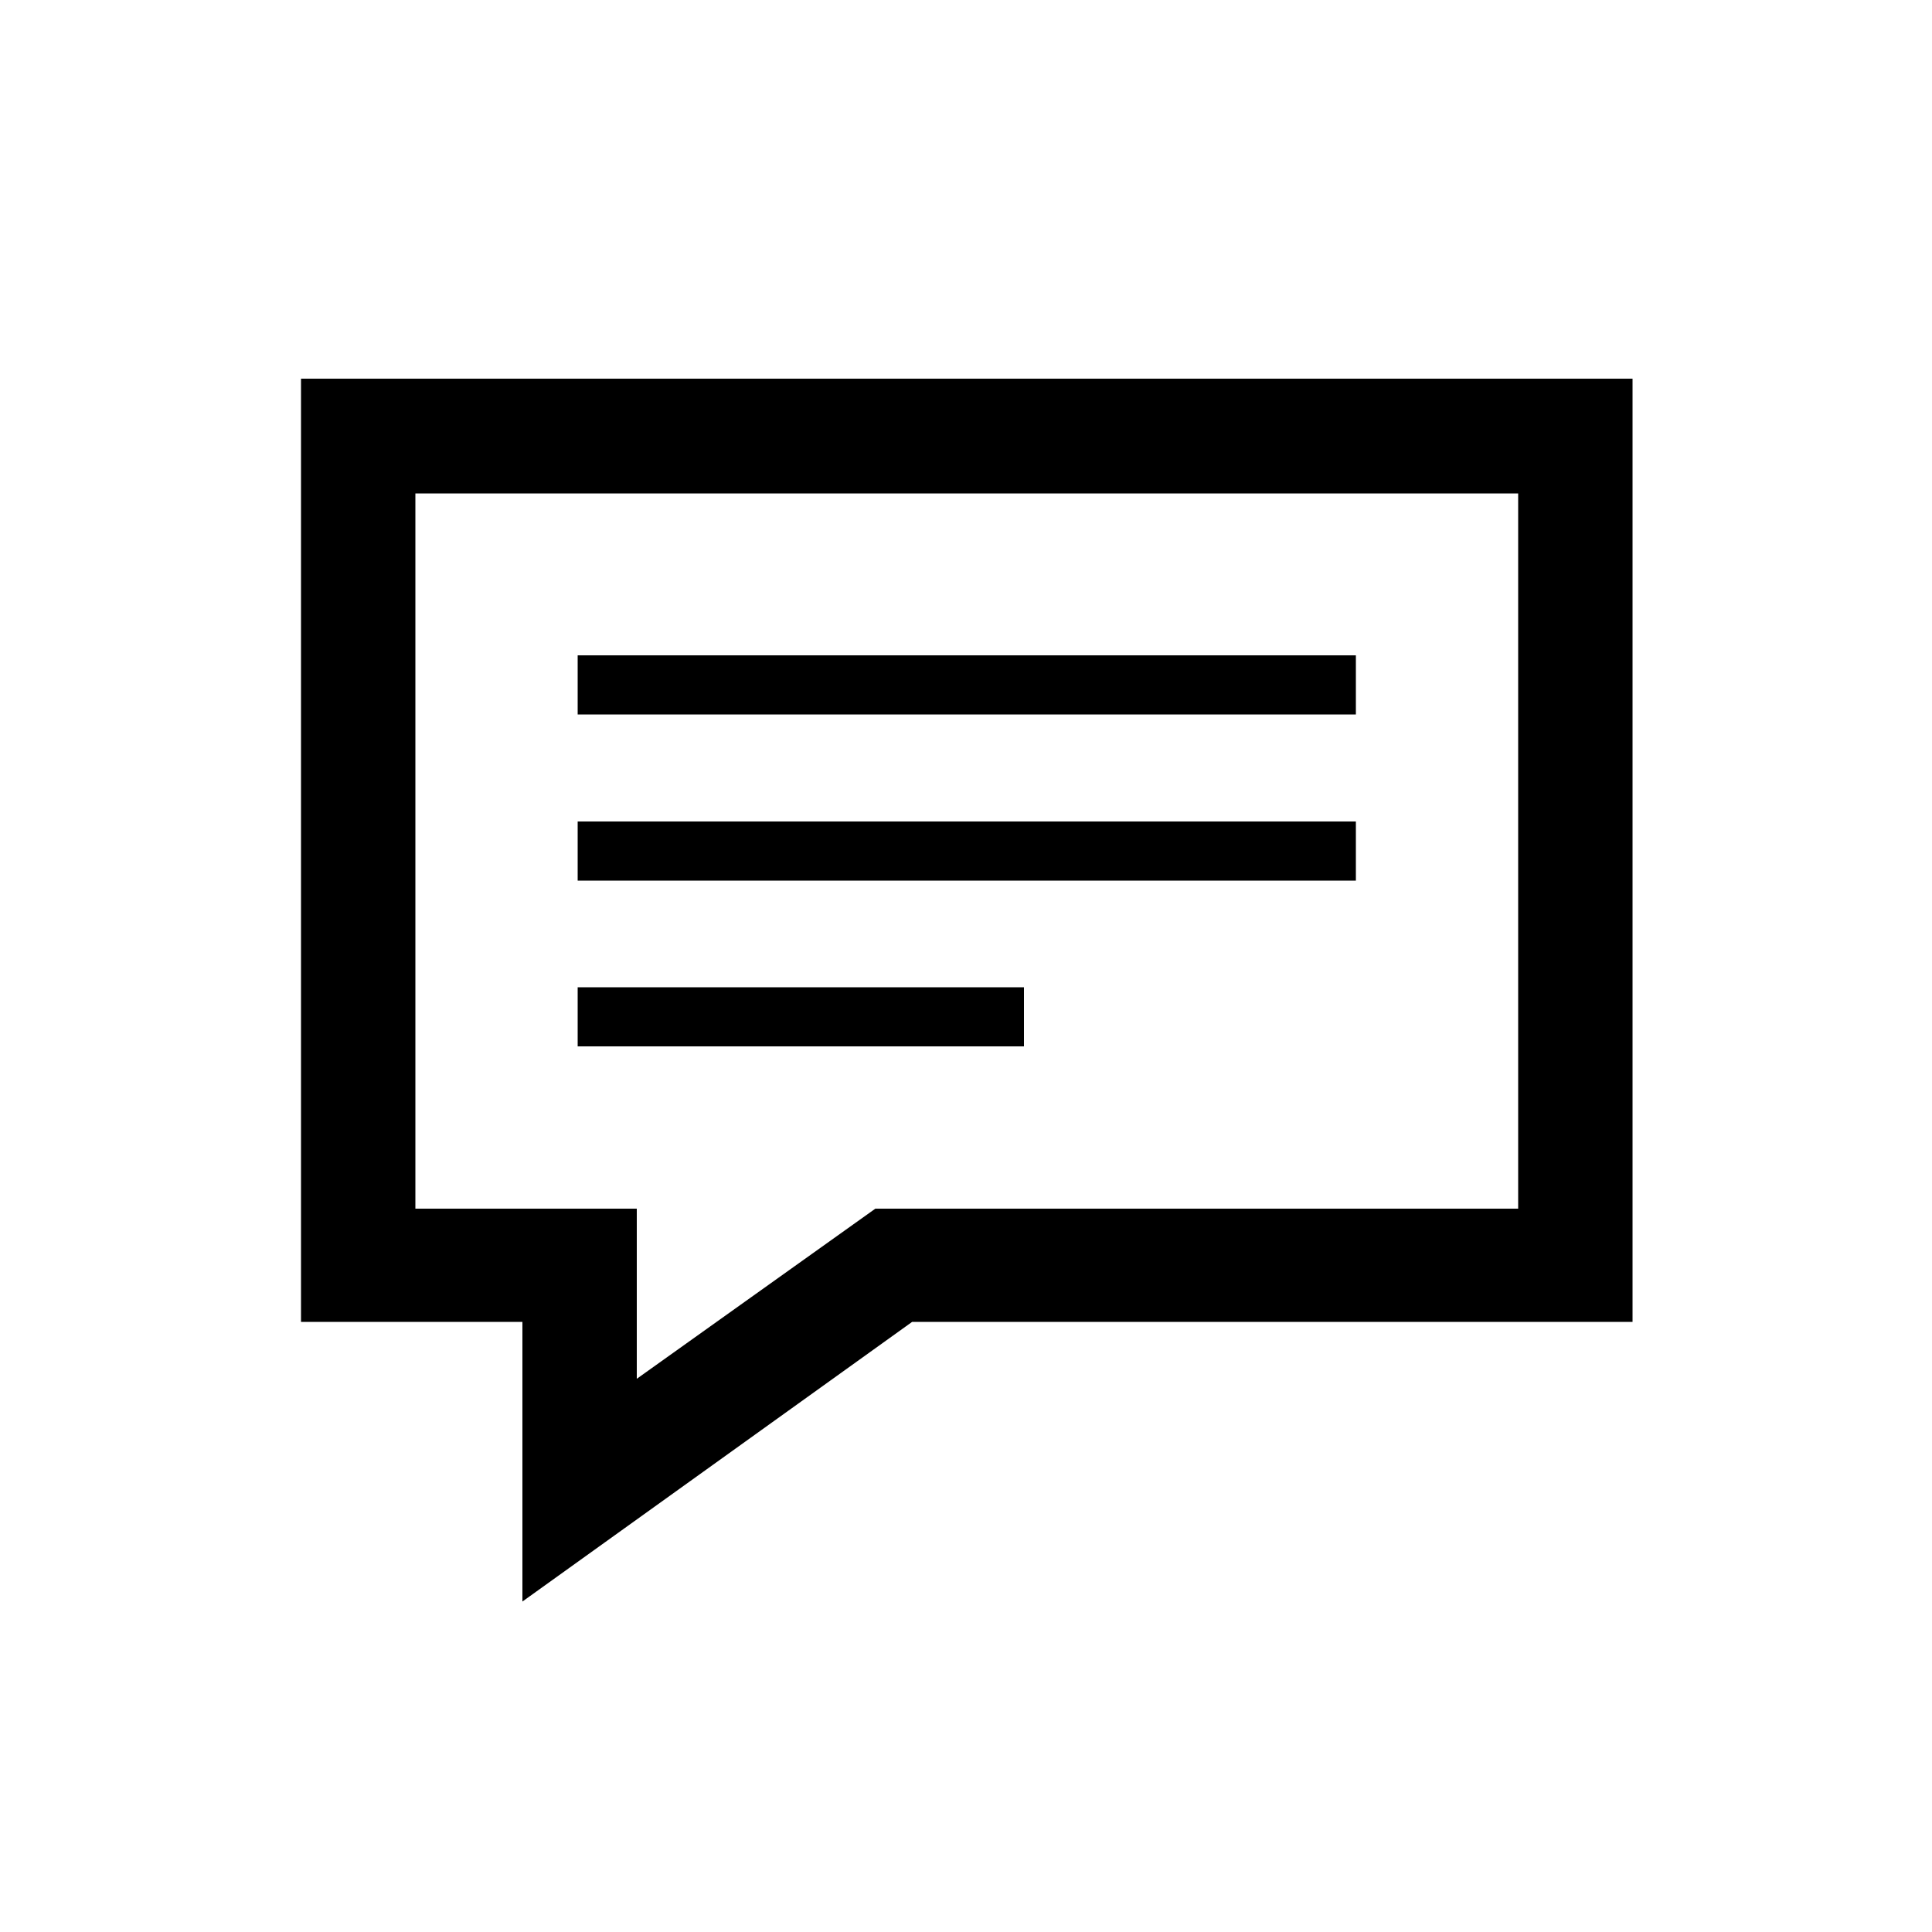
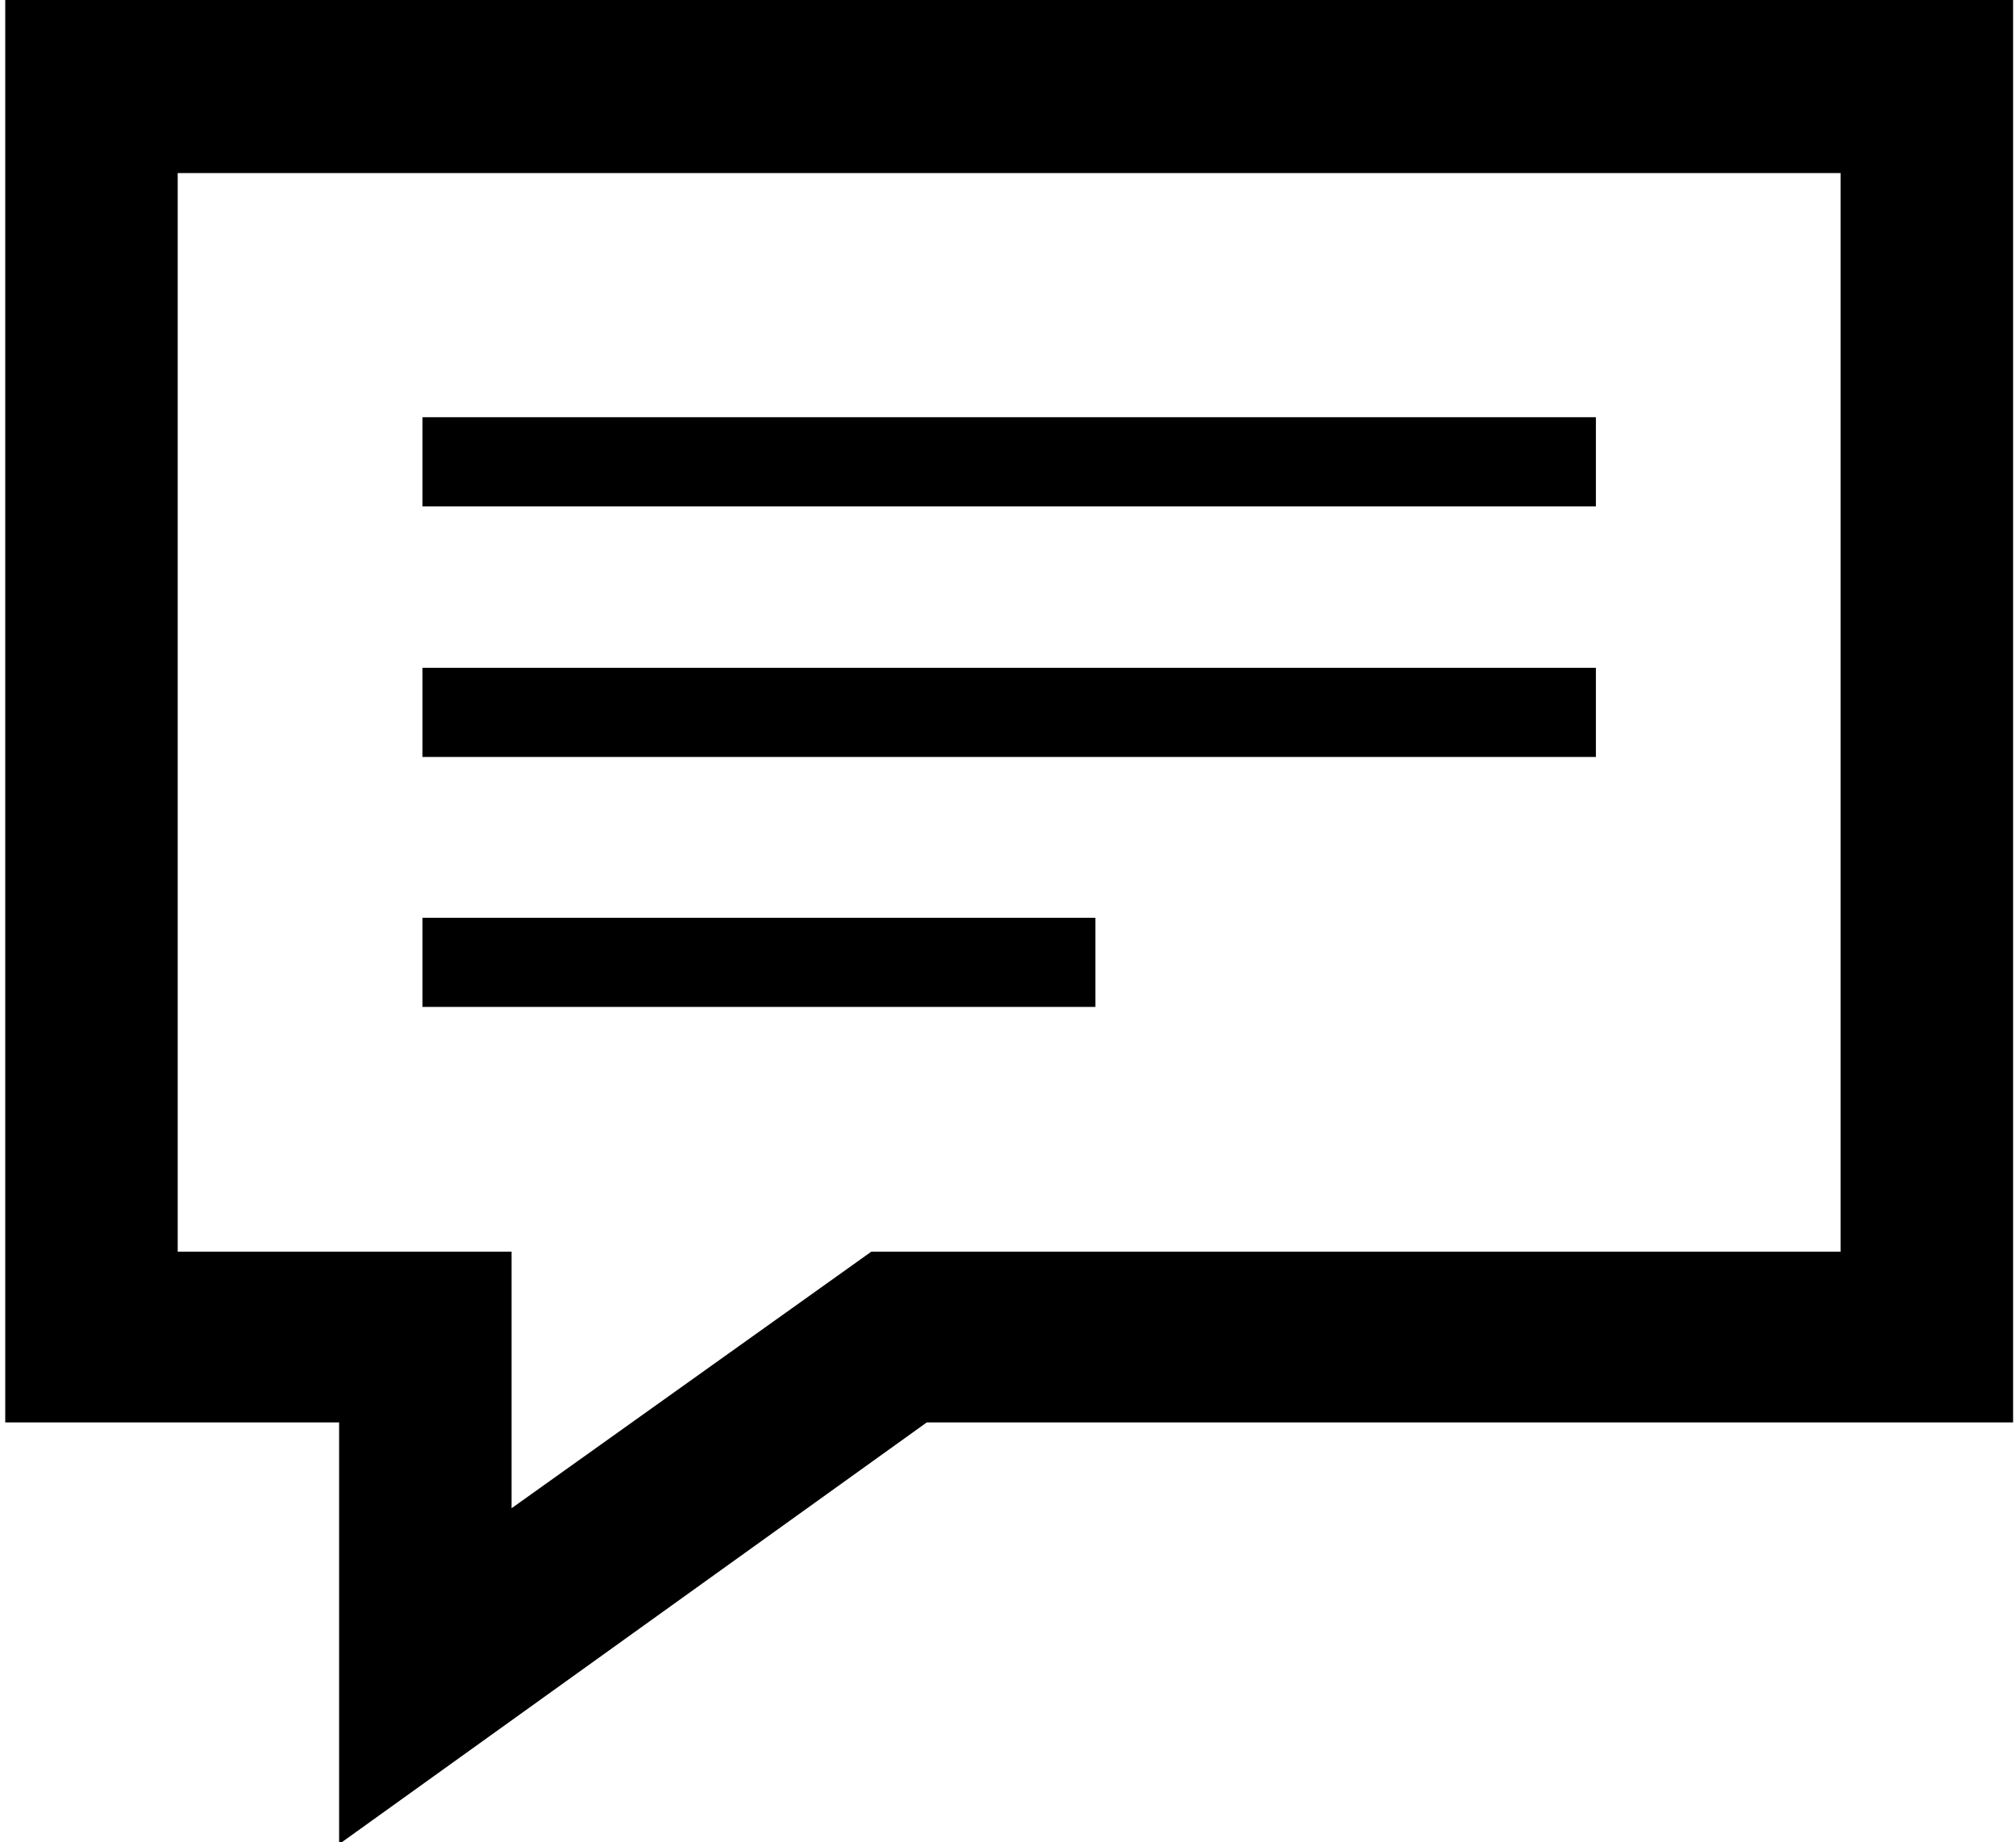
- <svg xmlns="http://www.w3.org/2000/svg" version="1.1" id="stories-of-change" x="0px" y="0px" viewBox="0 0 500 500" style="enable-background:new 0 0 500 500;" xml:space="preserve">
-   <path d="M393.4,127.2v186.1H226.7l-62.4,44.5v-44.5H107V127.2H393.4z M422,98.5H78.4v243.1h57.3v71.9l100.2-71.9H422  C422,341.6,422,98.5,422,98.5z M350.4,184.4H150v-14.3h200.4V184.4z M350.4,213.1H150v14.3h200.4V213.1z M264.5,256H150v14.3h114.5  V256z" stroke="currentColor" fill="currentColor" />
+ <svg xmlns="http://www.w3.org/2000/svg" width="346px" height="316px" viewBox="0 0 346 316" version="1.1">
+   <g id="Page-1" stroke="none" stroke-width="1" fill="none" fill-rule="evenodd">
+     <g id="chevron" transform="translate(1, -536)" fill="#000000" fill-rule="nonzero" stroke="#000000">
+       <g id="sa">
+         <g id="stories-of-change" transform="translate(0, 536)">
+           <path d="M315.4,29.2 L315.4,215.3 L148.7,215.3 L86.3,259.8 L86.3,215.3 L29,215.3 L29,29.2 L315.4,29.2 Z M344,0.5 L0.4,0.5 L0.4,243.6 L57.7,243.6 L57.7,315.5 L157.9,243.6 L344,243.6 C344,243.6 344,0.5 344,0.5 Z M272.4,86.4 L72,86.4 L72,72.1 L272.4,72.1 L272.4,86.4 Z M272.4,115.1 L72,115.1 L72,129.4 L272.4,129.4 L272.4,115.1 Z M186.5,158 L72,158 L72,172.3 L186.5,172.3 L186.5,158 Z" id="Shape" />
+         </g>
+       </g>
+     </g>
+   </g>
</svg>
